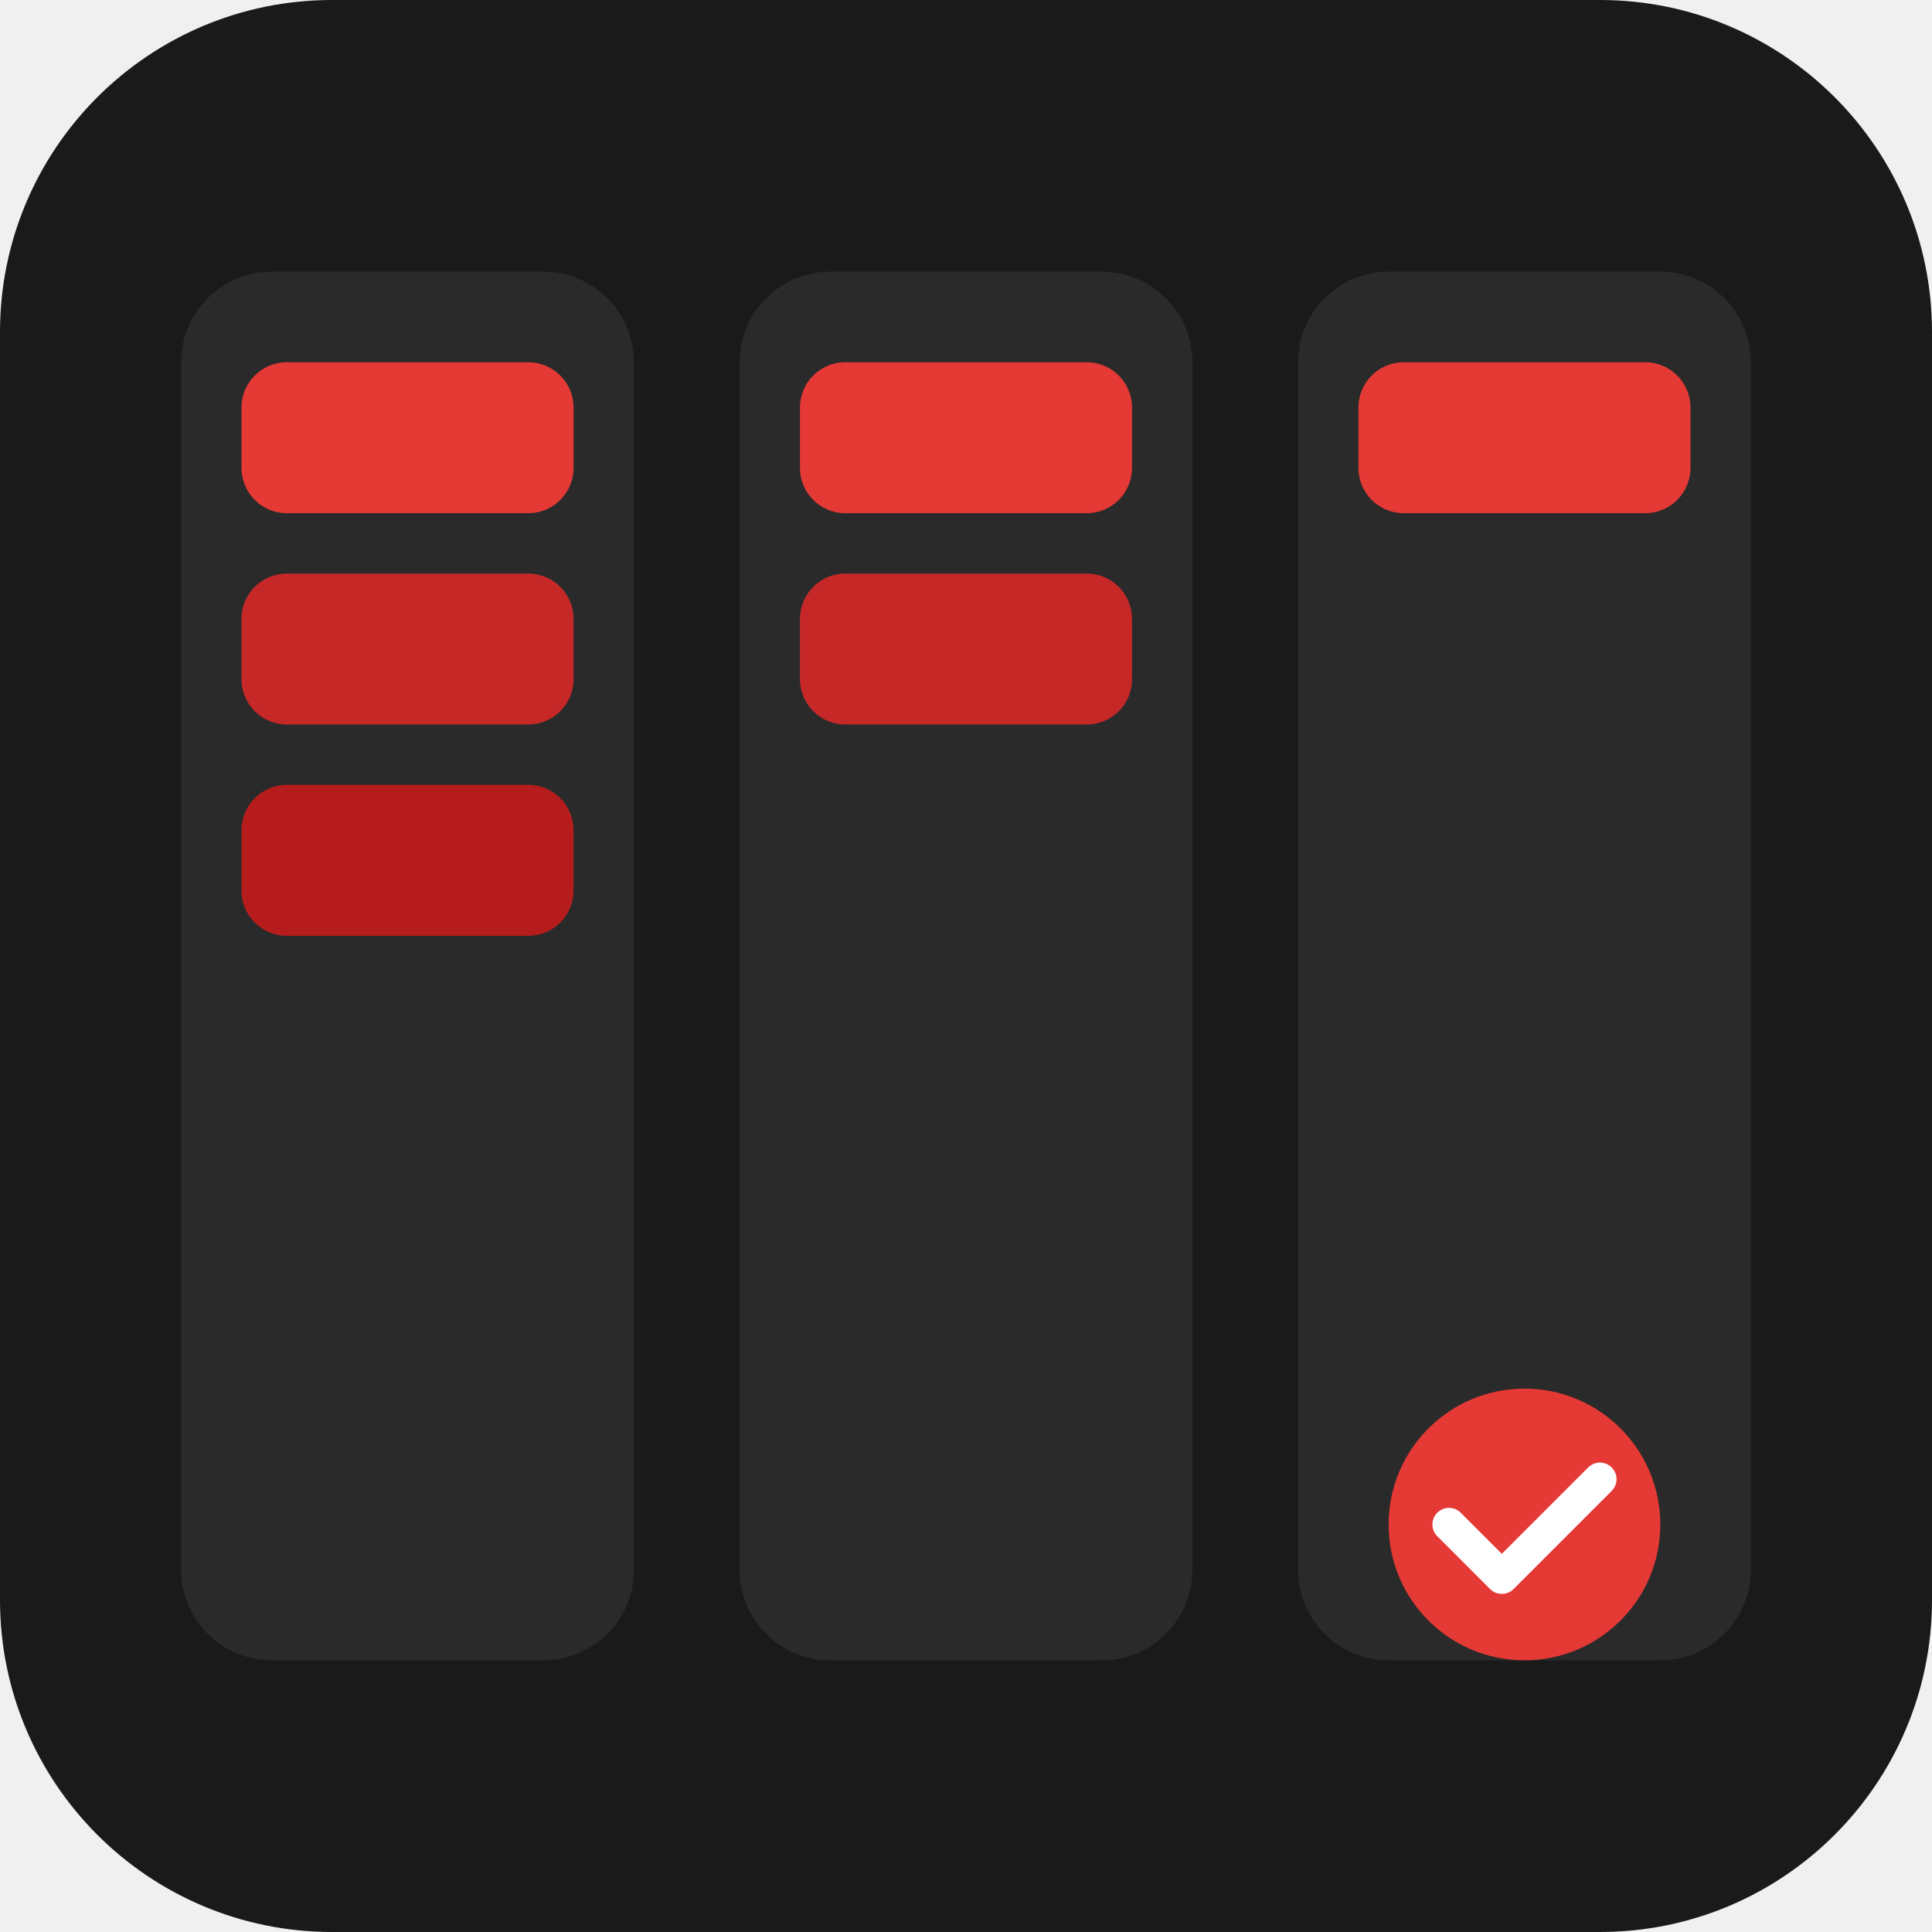
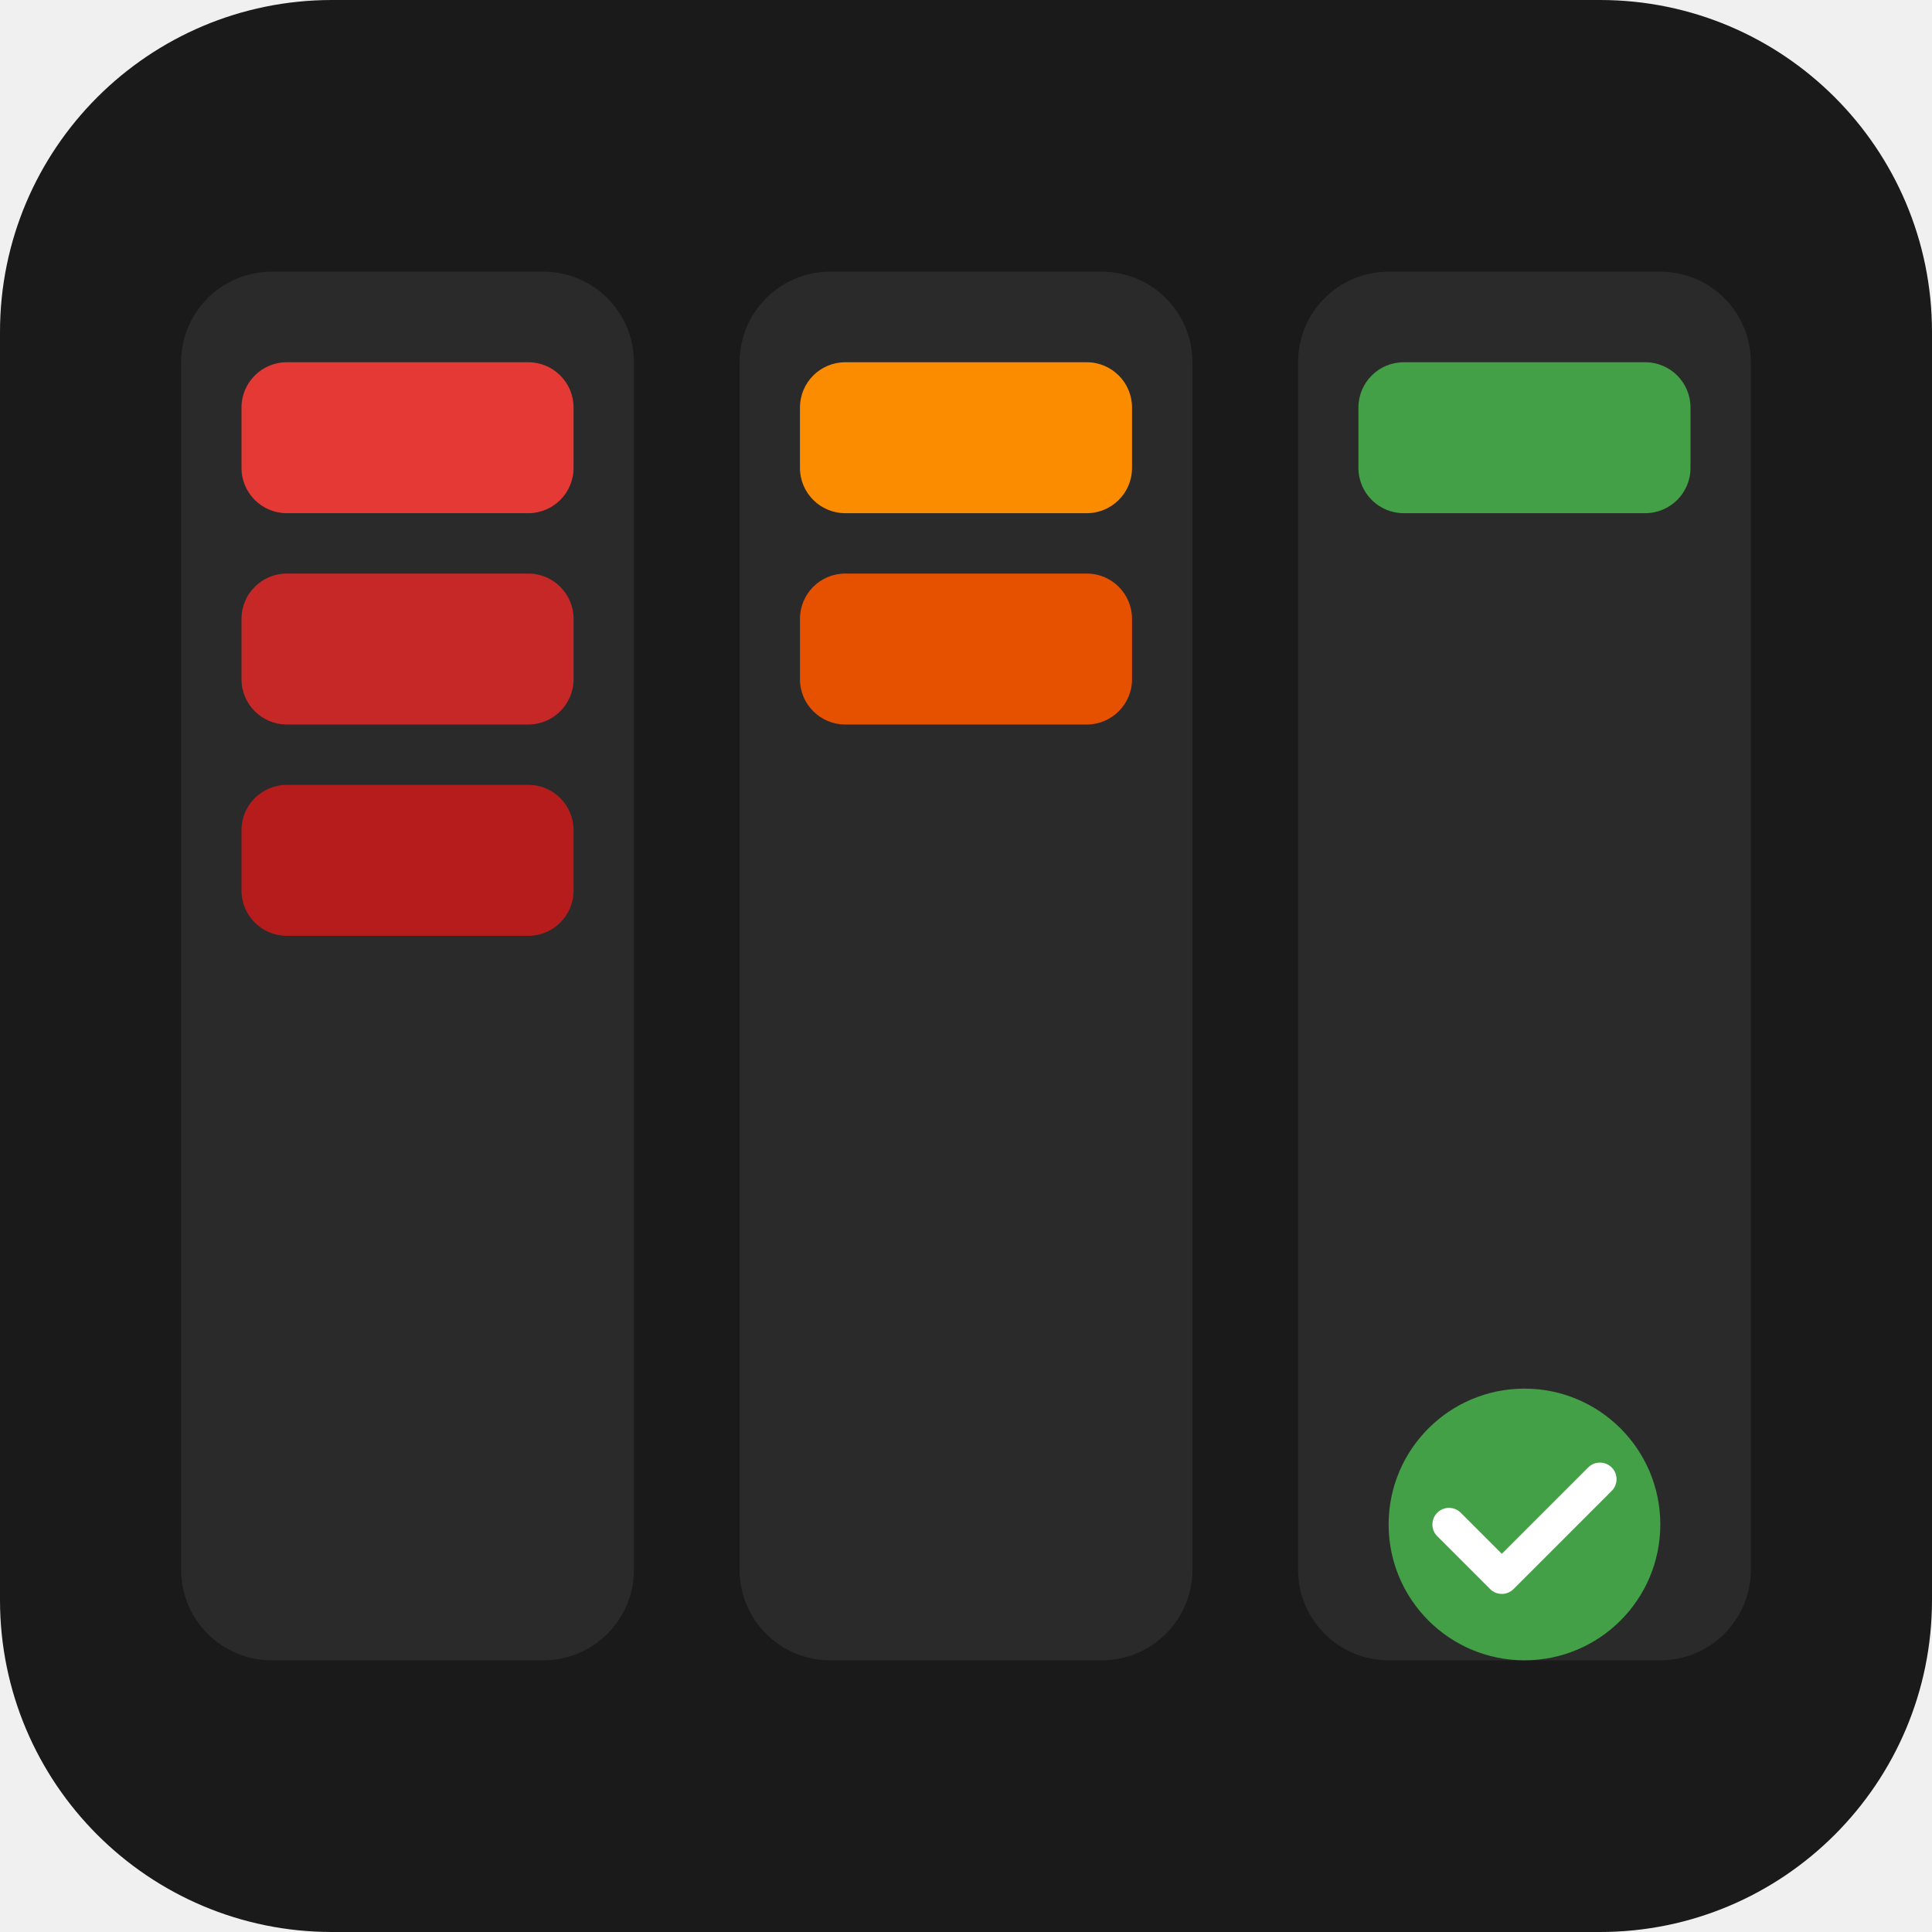
<svg xmlns="http://www.w3.org/2000/svg" viewBox="0 0 128 128" width="128" height="128">
  <rect width="128" height="128" rx="22" fill="#1a1a1a" />
  <rect x="12" y="18" width="30" height="92" rx="6" fill="#2a2a2a" />
  <rect x="49" y="18" width="30" height="92" rx="6" fill="#2a2a2a" />
  <rect x="86" y="18" width="30" height="92" rx="6" fill="#2a2a2a" />
  <rect x="16" y="24" width="22" height="10" rx="3" fill="#e53935" />
  <rect x="16" y="38" width="22" height="10" rx="3" fill="#c62828" />
  <rect x="16" y="52" width="22" height="10" rx="3" fill="#b71c1c" />
-   <rect x="53" y="24" width="22" height="10" rx="3" fill="#e53935" />
-   <rect x="53" y="38" width="22" height="10" rx="3" fill="#c62828" />
-   <rect x="90" y="24" width="22" height="10" rx="3" fill="#e53935" />
-   <circle cx="101" cy="101" r="9" fill="#e53935" />
+   <rect x="53" y="24" width="22" height="10" rx="3" fill="#fb8c00" />
+   <rect x="53" y="38" width="22" height="10" rx="3" fill="#e65100" />
+   <rect x="90" y="24" width="22" height="10" rx="3" fill="#43a047" />
+   <circle cx="101" cy="101" r="9" fill="#43a047" />
  <polyline points="96,101 99.5,104.5 106,98" fill="none" stroke="#fff" stroke-width="2.2" stroke-linecap="round" stroke-linejoin="round" />
</svg>
